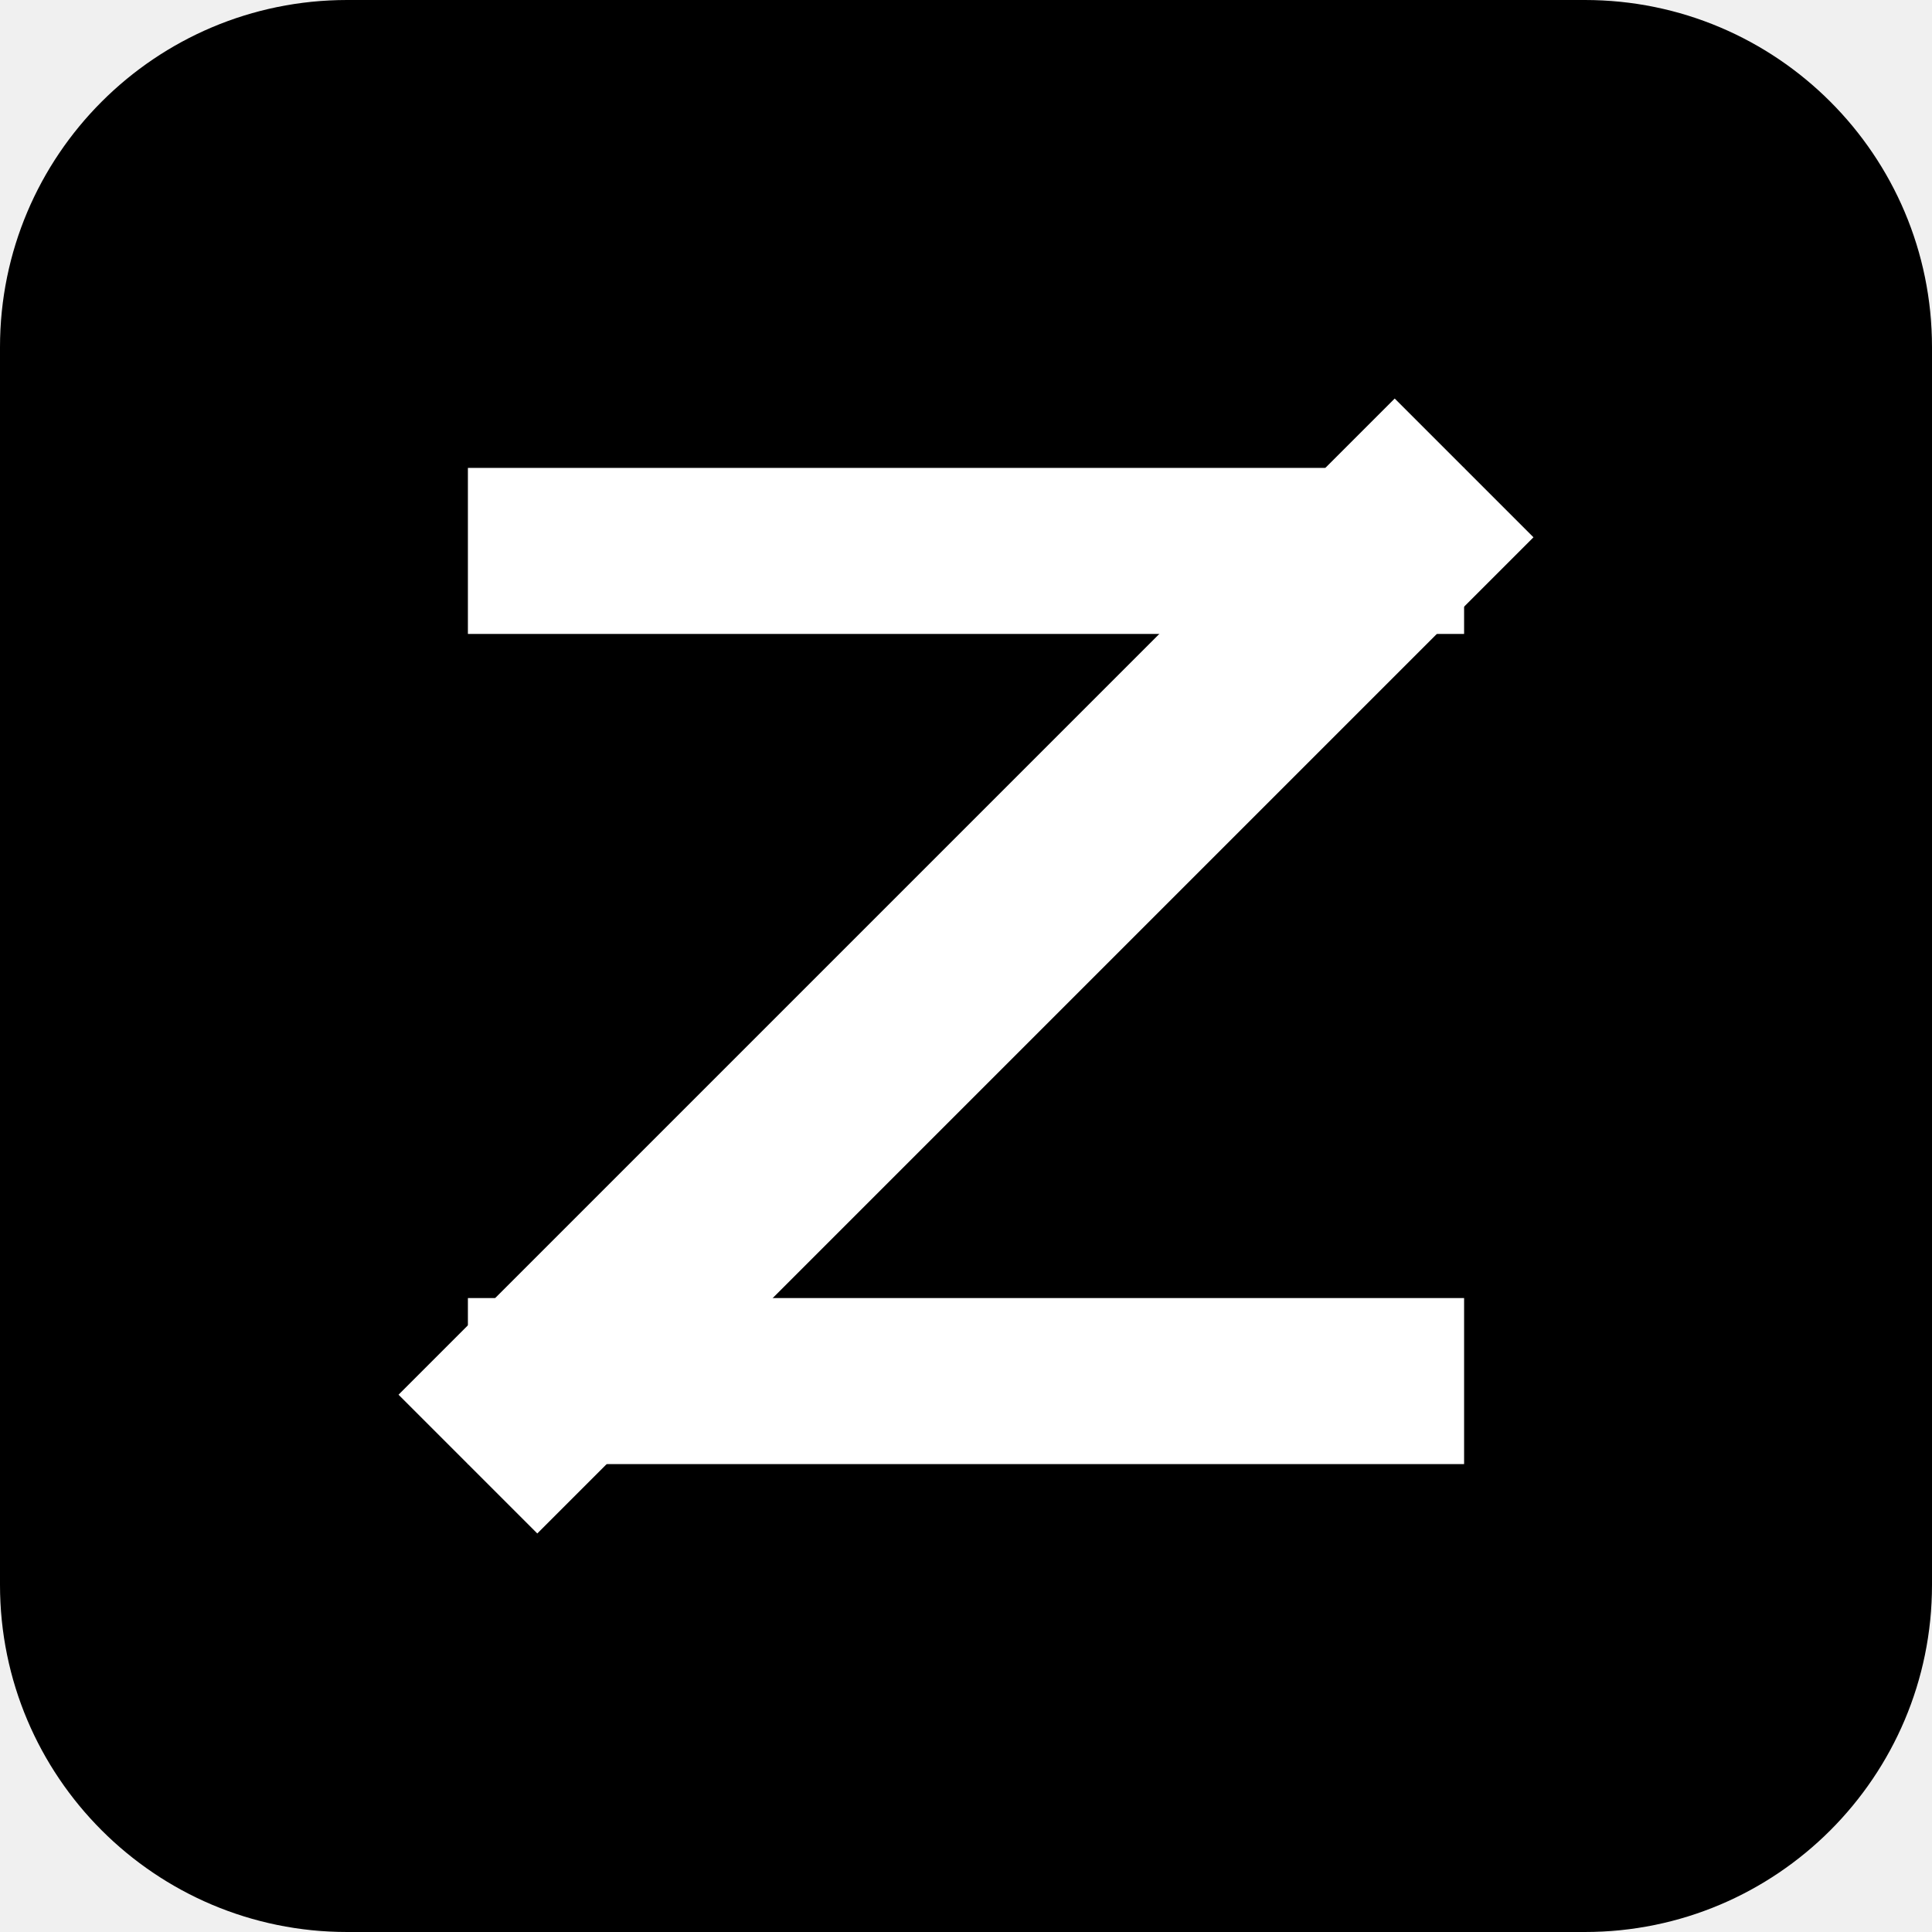
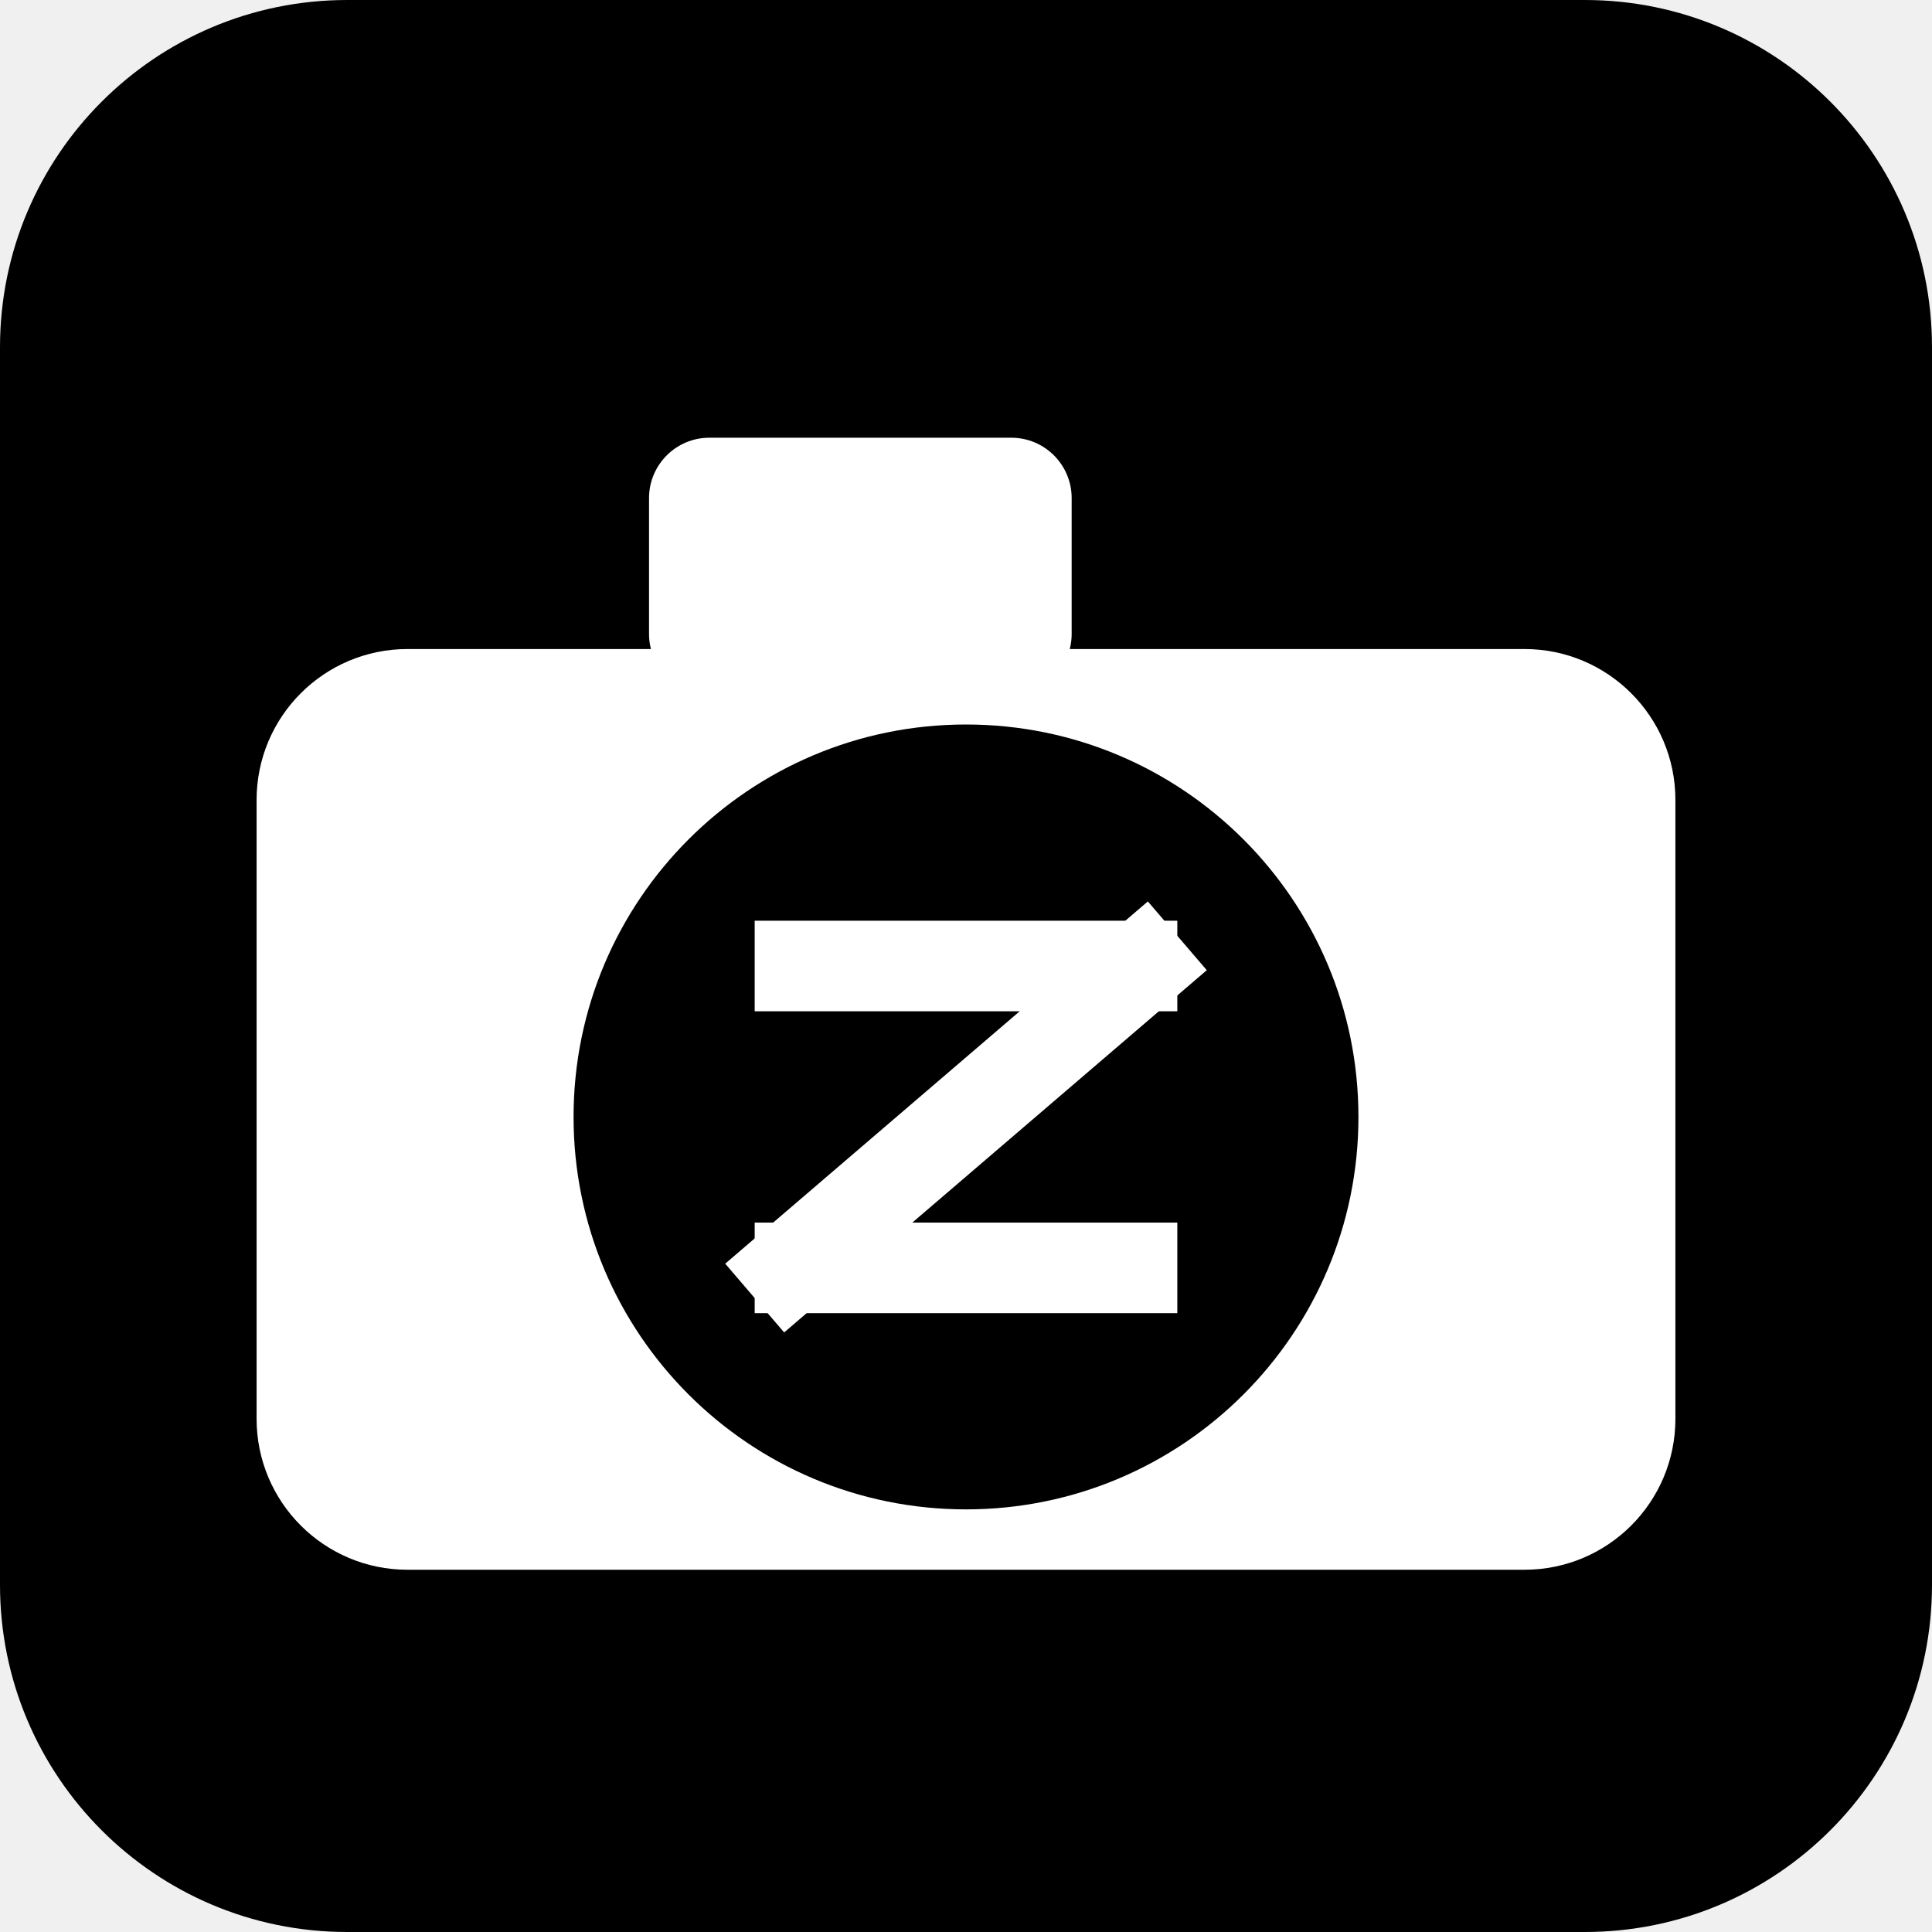
- <svg xmlns="http://www.w3.org/2000/svg" viewBox="0 0 128 128" width="128" height="128" role="img" aria-label="Zoom Meeting Joiner logo">
+ <svg xmlns="http://www.w3.org/2000/svg" viewBox="0 0 128 128" width="128" height="128" role="img" aria-label="Meeting Invite Scanner logo">
  <rect width="128" height="128" rx="23" fill="#000000" />
  <g fill="#ffffff">
-     <rect x="31" y="31" width="66" height="11" />
-     <rect x="31" y="86" width="66" height="11" />
+     <rect x="17" y="43" width="94" height="61" rx="10" />
+     <rect x="43" y="29" width="28" height="17" rx="4" />
  </g>
-   <path d="M97 31 L31 97" stroke="#ffffff" stroke-width="13" stroke-linecap="butt" />
+   <circle cx="64" cy="74" r="26" fill="#000000" />
+   <g fill="#ffffff">
+     <rect x="50" y="61" width="28" height="6" />
+     <rect x="50" y="81" width="28" height="6" />
+   </g>
+   <path d="M78 62 L50 86" stroke="#ffffff" stroke-width="6" stroke-linecap="butt" />
</svg>
